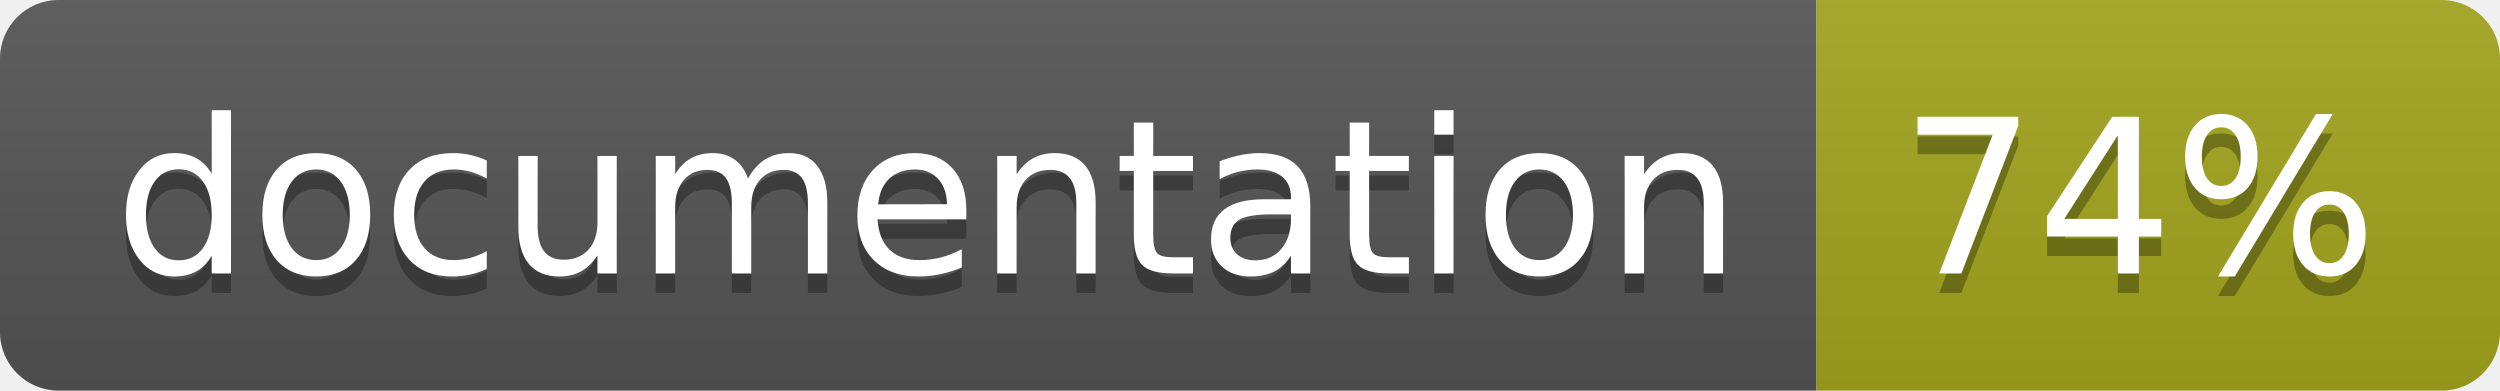
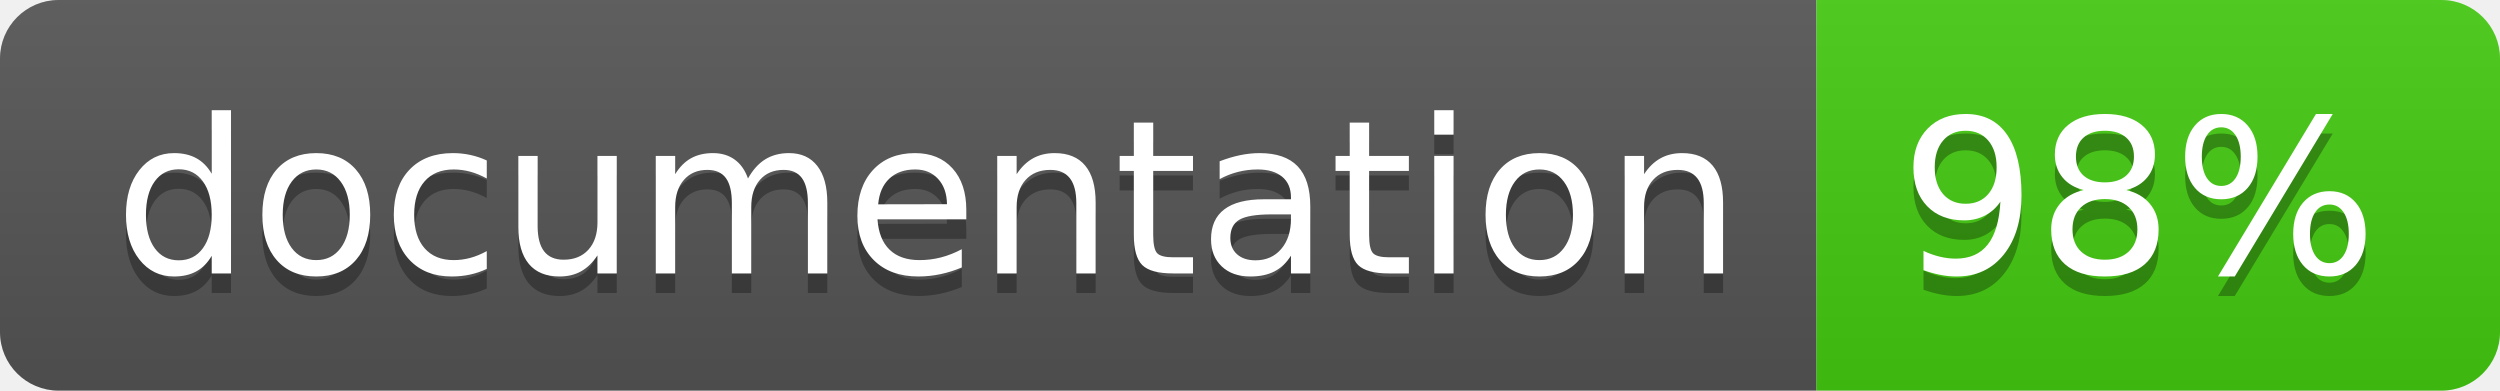
<svg xmlns="http://www.w3.org/2000/svg" width="128" height="20">
  <linearGradient id="b" x2="0" y2="100%">
    <stop offset="0" stop-color="#bbb" stop-opacity=".1" />
    <stop offset="1" stop-opacity=".1" />
  </linearGradient>
  <clipPath id="a">
    <rect width="128" height="20" rx="3" fill="#fff" />
  </clipPath>
  <g clip-path="url(#a)">
    <path fill="#555" d="M0 0h93v20H0z" />
-     <path fill="#a4a61d" d="M93 0h35v20H93z" />
+     <path fill="#4c1" d="M93 0h35v20H93z" />
    <path fill="url(#b)" d="M0 0h128v20H0z" />
  </g>
  <g fill="#fff" text-anchor="middle" font-family="DejaVu Sans,Verdana,Geneva,sans-serif" font-size="110">
    <text x="475" y="150" fill="#010101" fill-opacity=".3" transform="scale(.1)" textLength="830">
      documentation
    </text>
    <text x="475" y="140" transform="scale(.1)" textLength="830">
      documentation
    </text>
    <text x="1095" y="150" fill="#010101" fill-opacity=".3" transform="scale(.1)" textLength="250">
-       74%
+       98%
    </text>
    <text x="1095" y="140" transform="scale(.1)" textLength="250">
-       74%
+       98%
    </text>
  </g>
</svg>
